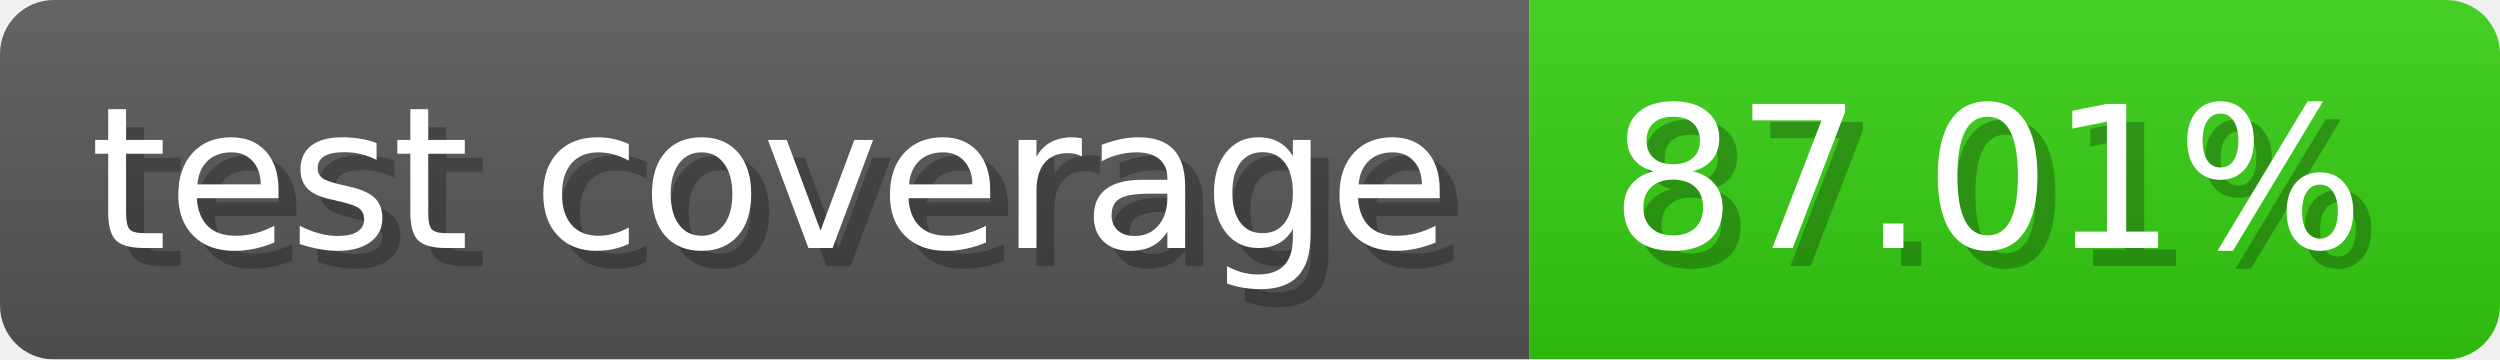
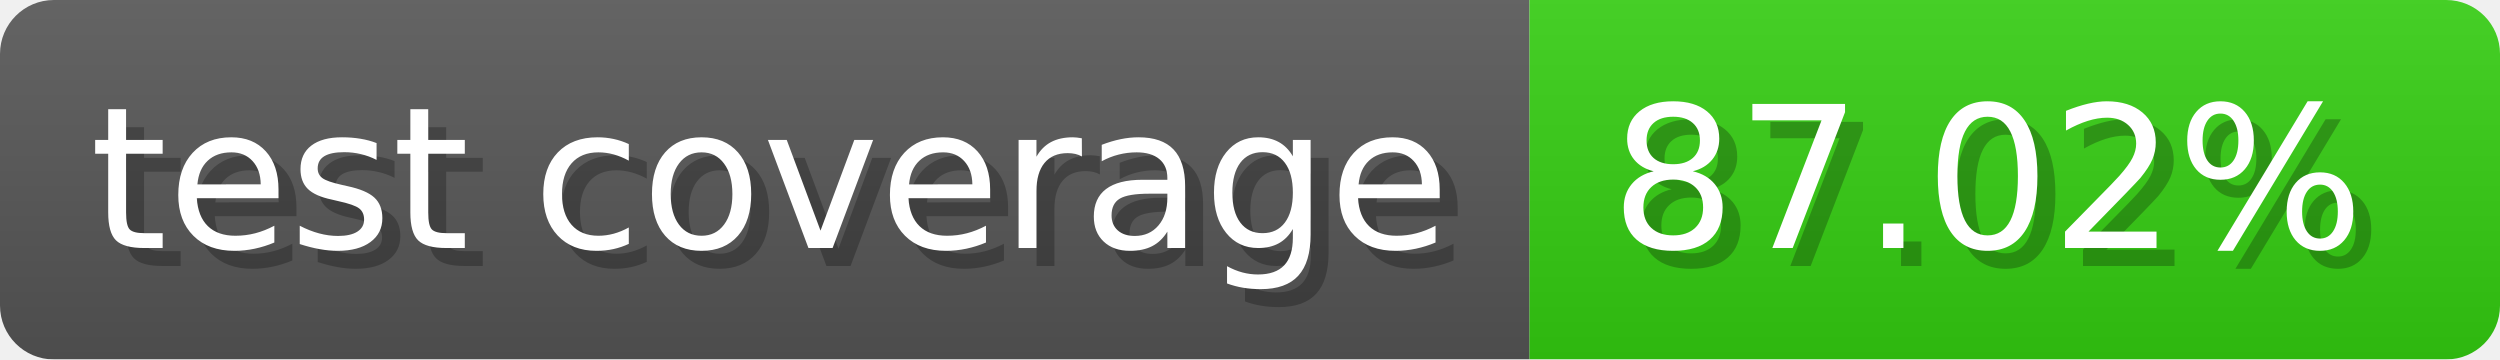
- <svg xmlns="http://www.w3.org/2000/svg" width="139.1" height="20" viewBox="0 0 1391 200" role="img" aria-label="test coverage: 87.01%">
+ <svg xmlns="http://www.w3.org/2000/svg" width="139.1" height="20" viewBox="0 0 1391 200" role="img" aria-label="test coverage: 87.02%">
  <linearGradient id="a" x2="0" y2="100%">
    <stop offset="0" stop-opacity=".1" stop-color="#EEE" />
    <stop offset="1" stop-opacity=".1" />
  </linearGradient>
  <mask id="m">
    <rect width="1391" height="200" rx="30" fill="#FFF" />
  </mask>
  <g mask="url(#m)">
    <rect width="851" height="200" fill="#555" />
    <rect width="540" height="200" fill="#3C1" x="851" />
    <rect width="1391" height="200" fill="url(#a)" />
  </g>
  <g aria-hidden="true" fill="#fff" text-anchor="start" font-family="Verdana,DejaVu Sans,sans-serif" font-size="110">
    <text x="60" y="148" textLength="751" fill="#000" opacity="0.25">test coverage</text>
    <text x="50" y="138" textLength="751">test coverage</text>
-     <text x="906" y="148" textLength="440" fill="#000" opacity="0.25">87.01%</text>
-     <text x="896" y="138" textLength="440">87.01%</text>
+     <text x="906" y="148" textLength="440" fill="#000" opacity="0.25">87.02%</text>
+     <text x="896" y="138" textLength="440">87.02%</text>
  </g>
</svg>
